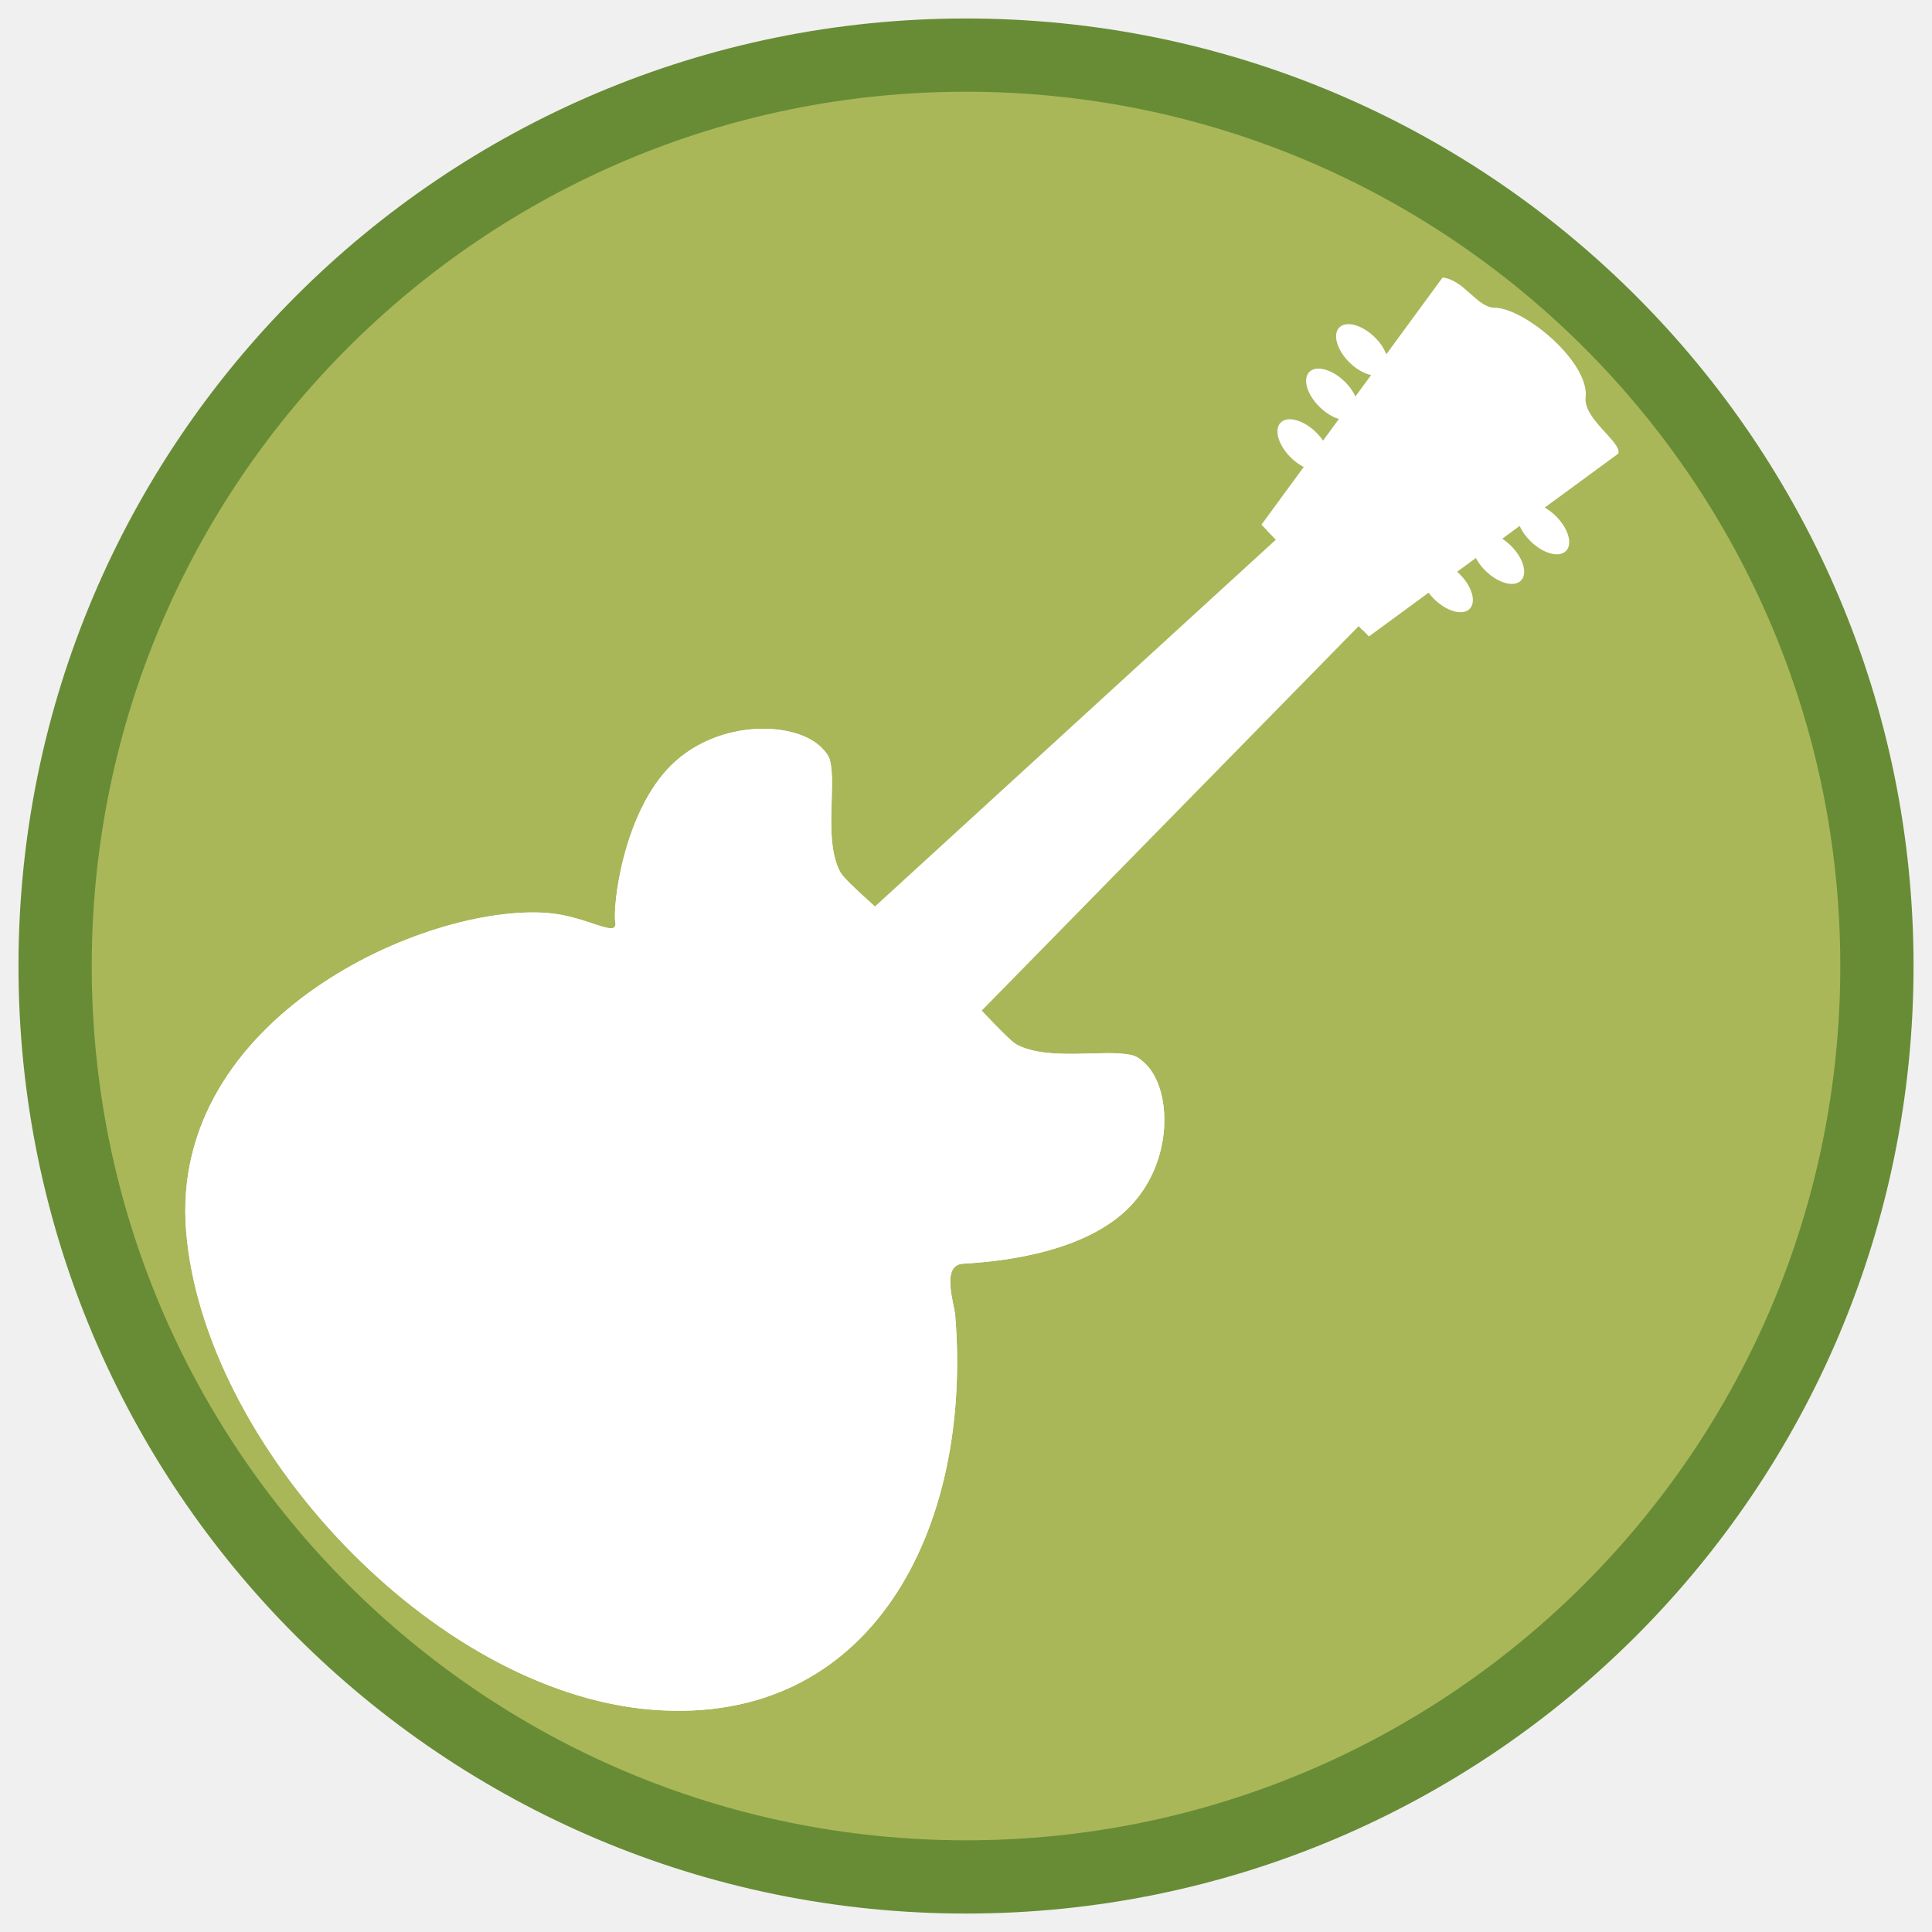
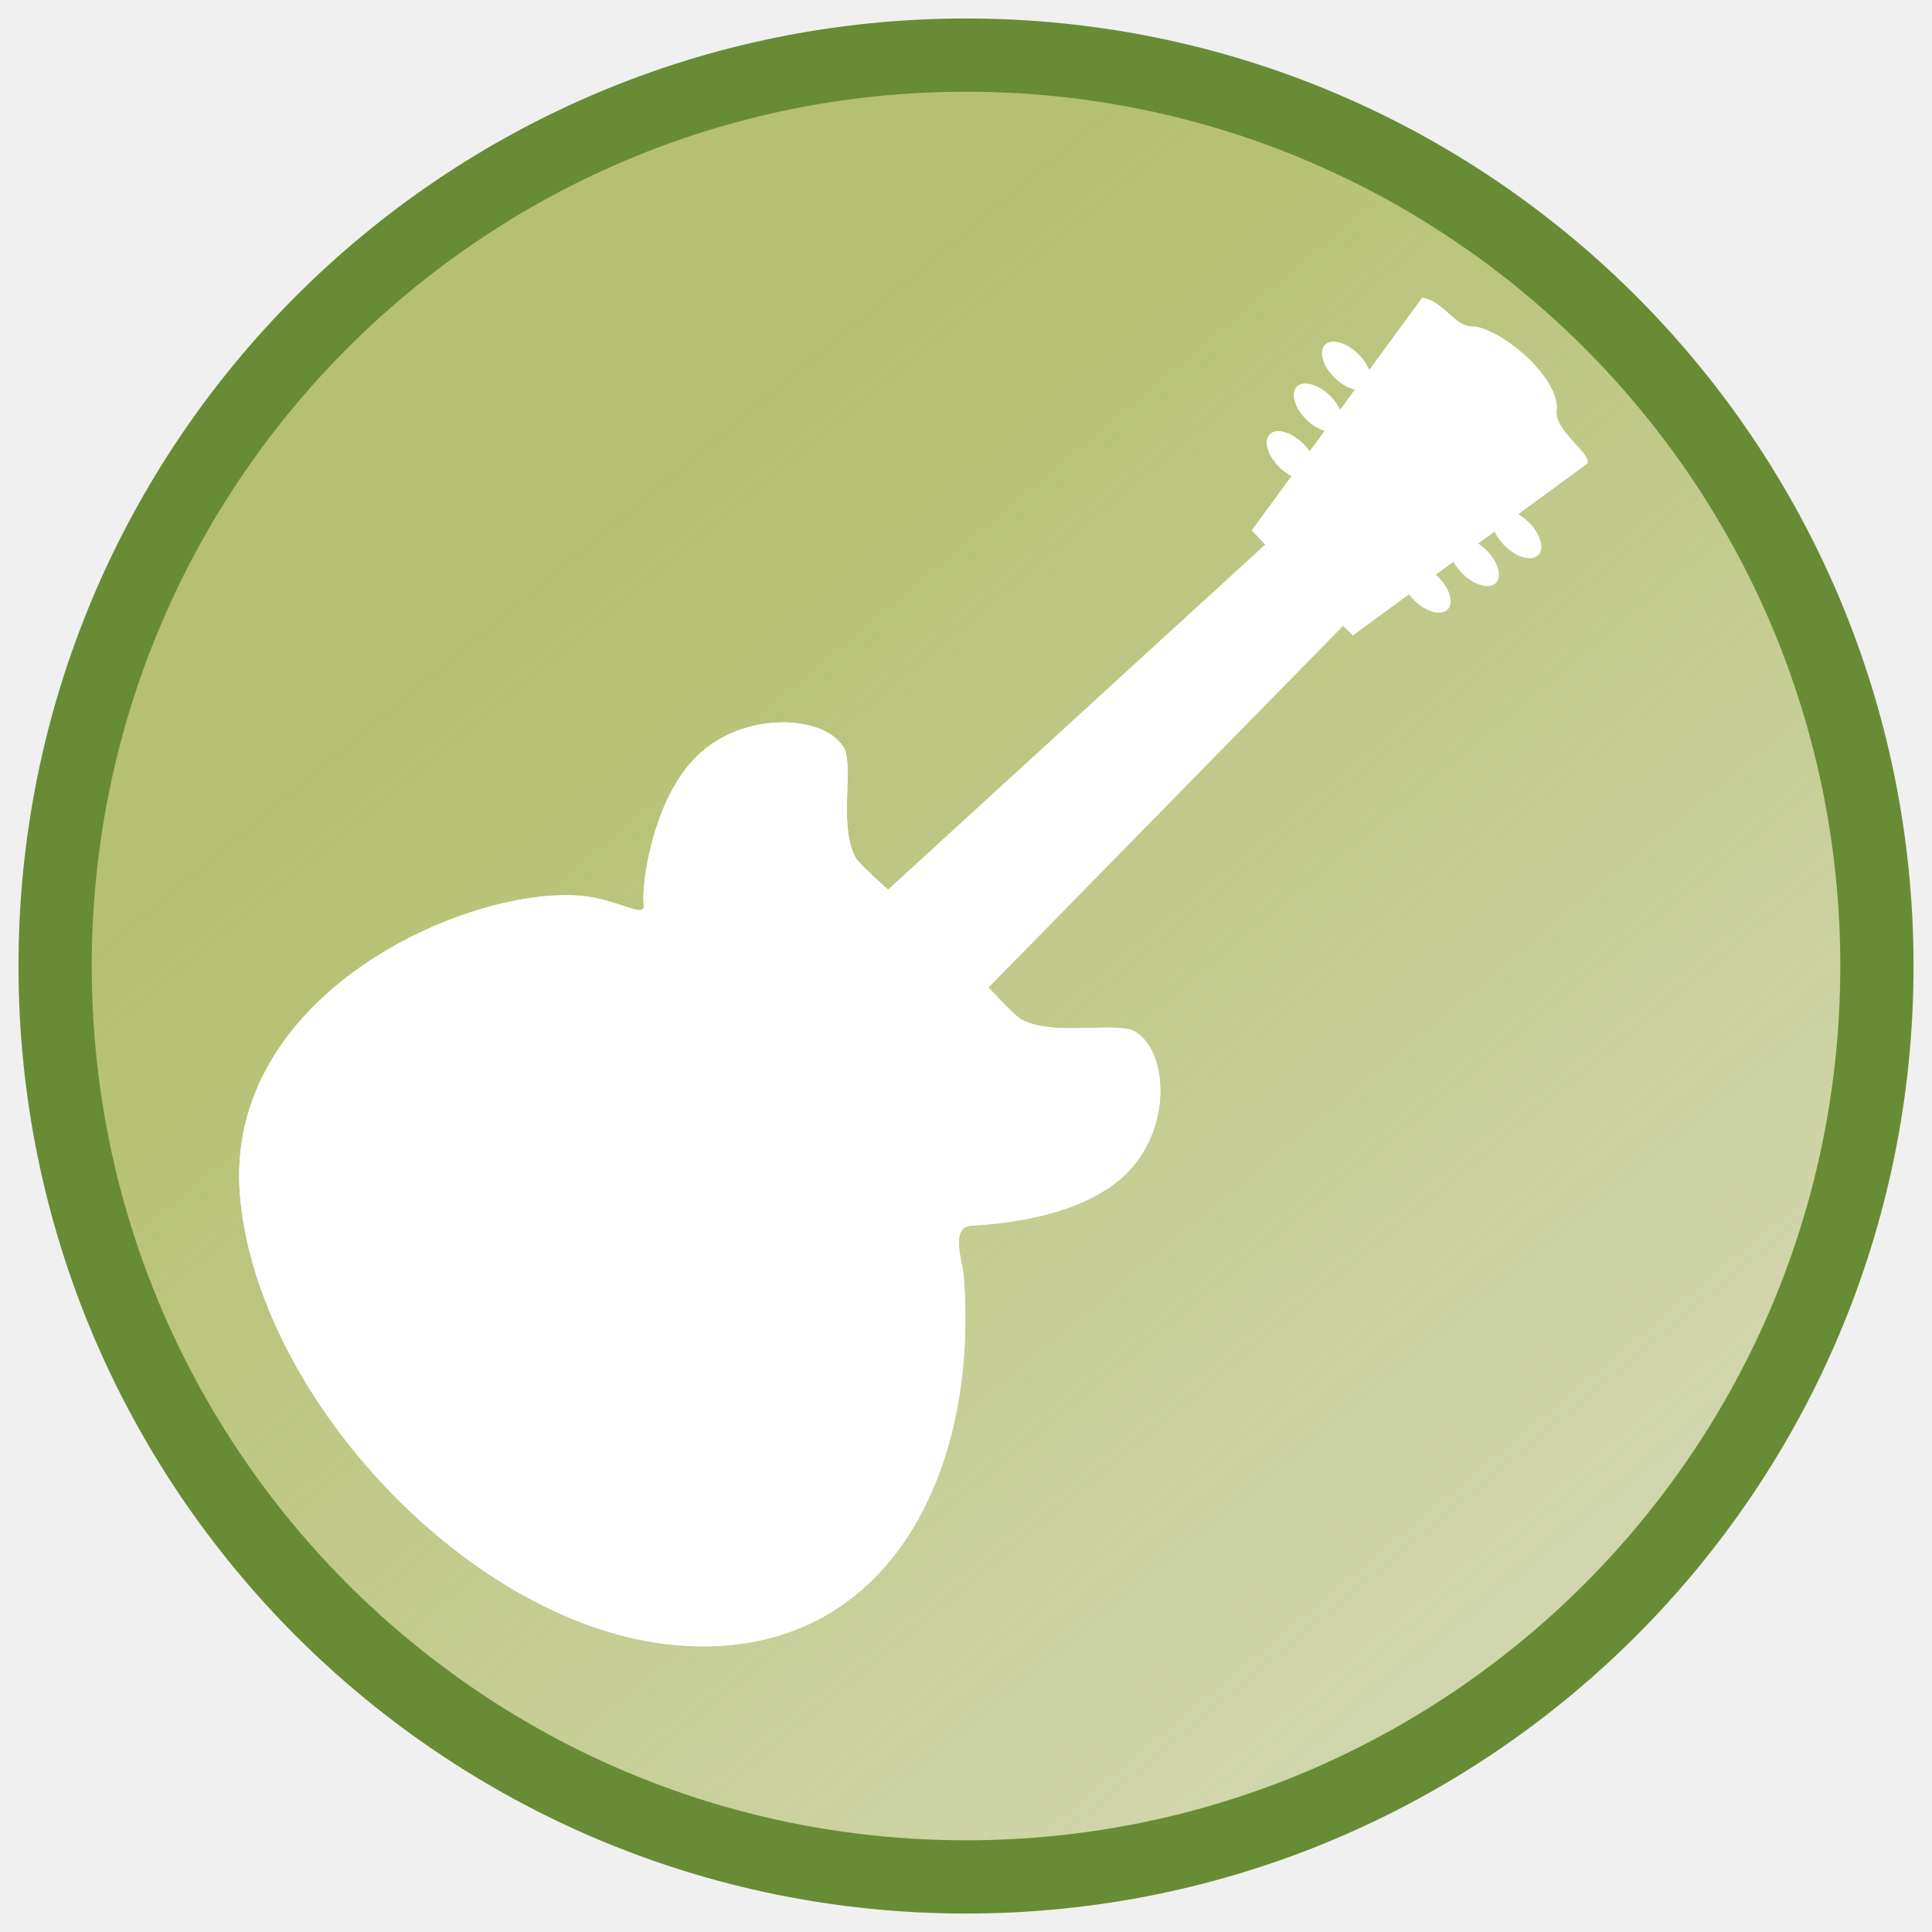
<svg xmlns="http://www.w3.org/2000/svg" xmlns:xlink="http://www.w3.org/1999/xlink" height="256" id="svg2" space="preserve" style="fill-rule:evenodd" viewBox="0 0 24.569 24.569" width="256" version="1.1">
  <defs id="defs4">
+     <linearGradient id="linearGradient3655">
+       <stop style="stop-color:#a5b34f;stop-opacity:0.798;" offset="0" id="stop3657" />
+       <stop style="stop-color:#a6b34f;stop-opacity:0.194;" offset="1" id="stop3659" />
+     </linearGradient>
    <style id="style6" type="text/css">
   
    .fil0 {fill:#EF7900}
   
  </style>
    <radialGradient cx="6.004" cy="9.904" r="6.004" fx="6.004" fy="9.904" id="radialGradient3644" xlink:href="#linearGradient3803" gradientUnits="userSpaceOnUse" gradientTransform="matrix(0.7071068,-0.7071068,0.7178292,0.7178292,94.01524,30.85349)" />
    <linearGradient id="linearGradient3803">
      <stop id="stop3805" style="stop-color:#ce5c00;stop-opacity:1" offset="0" />
      <stop id="stop3807" style="stop-color:#ce5c00;stop-opacity:0" offset="1" />
    </linearGradient>
    <radialGradient cx="61.872" cy="14.9" r="7.069" fx="61.872" fy="14.9" id="radialGradient3646" xlink:href="#linearGradient3596" gradientUnits="userSpaceOnUse" gradientTransform="matrix(0.5132442,-0.5132442,0.5105902,0.5105902,65.94554,57.92857)" />
    <linearGradient id="linearGradient3596">
      <stop id="stop3598" style="stop-color:#fcaf3e;stop-opacity:1" offset="0" />
      <stop id="stop3600" style="stop-color:#fcaf3e;stop-opacity:0" offset="1" />
    </linearGradient>
    <linearGradient x1="403.813" y1="339.446" x2="411.477" y2="339.446" id="linearGradient3648" xlink:href="#linearGradient19089" gradientUnits="userSpaceOnUse" gradientTransform="matrix(0.4180431,0,0,0.2840879,-80.99373,-57.41686)" />
    <linearGradient id="linearGradient19089">
      <stop id="stop19091" style="stop-color:#f2f5fa;stop-opacity:1" offset="0" />
      <stop id="stop19093" style="stop-color:#f2f5fa;stop-opacity:0" offset="1" />
    </linearGradient>
    <linearGradient x1="403.813" y1="339.446" x2="411.477" y2="339.446" id="linearGradient3650" xlink:href="#linearGradient19089" gradientUnits="userSpaceOnUse" gradientTransform="matrix(0.418038,0,0,0.2830939,-80.99303,-57.11616)" />
    <linearGradient id="linearGradient19484">
      <stop id="stop19486" style="stop-color:#f2f5fa;stop-opacity:1" offset="0" />
      <stop id="stop19488" style="stop-color:#f2f5fa;stop-opacity:0" offset="1" />
    </linearGradient>
    <linearGradient x1="403.813" y1="339.446" x2="411.477" y2="339.446" id="linearGradient3652" xlink:href="#linearGradient19089" gradientUnits="userSpaceOnUse" gradientTransform="matrix(0.4180405,0,0,0.2835909,-80.99324,-57.30333)" />
    <linearGradient id="linearGradient19491">
      <stop id="stop19493" style="stop-color:#f2f5fa;stop-opacity:1" offset="0" />
      <stop id="stop19495" style="stop-color:#f2f5fa;stop-opacity:0" offset="1" />
    </linearGradient>
    <linearGradient x1="403.813" y1="339.446" x2="411.477" y2="339.446" id="linearGradient3654" xlink:href="#linearGradient19089" gradientUnits="userSpaceOnUse" gradientTransform="matrix(0.4180431,0,0,0.2840879,-80.99361,-57.45359)" />
    <linearGradient id="linearGradient19498">
      <stop id="stop19500" style="stop-color:#f2f5fa;stop-opacity:1" offset="0" />
      <stop id="stop19502" style="stop-color:#f2f5fa;stop-opacity:0" offset="1" />
    </linearGradient>
    <radialGradient cx="96.126" cy="2.387" r="2.078" fx="96.126" fy="2.387" id="radialGradient3656" xlink:href="#linearGradient3803" gradientUnits="userSpaceOnUse" gradientTransform="matrix(-0.9031052,-0.6754471,-1.06893,0.6274572,178.2678,101.355)" />
    <linearGradient id="linearGradient19505">
      <stop id="stop19507" style="stop-color:#ce5c00;stop-opacity:1" offset="0" />
      <stop id="stop19509" style="stop-color:#ce5c00;stop-opacity:0" offset="1" />
    </linearGradient>
    <radialGradient cx="96.126" cy="2.612" r="1.629" fx="96.126" fy="2.612" id="radialGradient3658" xlink:href="#linearGradient3596" gradientUnits="userSpaceOnUse" gradientTransform="matrix(-1.273669,-1.01036,-1.796526,0.994264,216.0287,132.5238)" />
    <linearGradient id="linearGradient19512">
      <stop id="stop19514" style="stop-color:#fcaf3e;stop-opacity:1" offset="0" />
      <stop id="stop19516" style="stop-color:#fcaf3e;stop-opacity:0" offset="1" />
    </linearGradient>
+     <linearGradient xlink:href="#linearGradient3655" id="linearGradient3665" x1="-30.519" y1="3.262" x2="22.79" y2="67.285" gradientUnits="userSpaceOnUse" />
+     <filter id="filter3759">
+       <feGaussianBlur stdDeviation="0.135" id="feGaussianBlur3761" />
+     </filter>
  </defs>
  <g id="g3701">
-     <path transform="matrix(0.3491667,0,0,0.3491667,11.47903,11.11695)" d="m 34.553,3.262 a 32.536,32.536 0 1 1 -65.072,0 32.536,32.536 0 1 1 65.072,0 z" id="path2820" style="fill:#a5b34f;fill-opacity:0.941;stroke:none" />
-     <g style="fill:#ffffff" id="g3620" transform="matrix(-0.9629836,-0.950861,-0.9629836,0.950861,140.2532,54.45116)">
-       <path style="fill:#ffffff;fill-opacity:1;fill-rule:evenodd;stroke:none" id="path3463" d="m 89.408,39.017 0.279,7.322 -1.503,0.021 0.119,-7.334 c -0.048,-0.033 1.137,-0.031 1.105,-0.009 z" />
-       <g style="fill:#ffffff;stroke:none" id="g3431" transform="matrix(-0.8440411,0,0,0.7181907,177.7731,23.62901)">
-         <path style="fill:#ffffff;fill-opacity:1;stroke:none" id="path3509" d="m 107.789,28.003 c 0.416,-0.026 1.036,0.651 1.03,1.52 -0.006,0.902 -0.693,1.803 -0.855,2.02 -0.162,0.217 0.256,0.456 0.35,0.551 1.828,1.828 2.609,4.602 0.753,6.458 -1.856,1.856 -5.608,1.657 -7.436,-0.171 -1.828,-1.828 -0.722,-5.258 0.308,-6.288 0.332,-0.332 0.755,-0.405 0.601,-0.535 -0.154,-0.13 -0.811,-1.103 -0.806,-1.987 0.006,-0.869 0.635,-1.555 1.051,-1.534 0.059,0.003 0.107,0.009 0.155,0.043 0.258,0.183 0.586,0.812 0.968,0.945 0.118,0.041 0.791,-0.019 1.373,-0.054 0.581,0.026 1.253,0.078 1.372,0.035 0.384,-0.139 0.72,-0.772 0.98,-0.958 0.048,-0.035 0.096,-0.042 0.155,-0.045 z" />
-         <path style="fill:#ffffff;fill-opacity:1;stroke:none" id="path3801" d="m 107.789,28.003 c 0.416,-0.026 1.036,0.651 1.03,1.52 -0.006,0.902 -0.693,1.803 -0.855,2.02 -0.162,0.217 0.256,0.456 0.35,0.551 1.828,1.828 2.609,4.602 0.753,6.458 -1.856,1.856 -5.608,1.657 -7.436,-0.171 -1.828,-1.828 -0.722,-5.258 0.308,-6.288 0.332,-0.332 0.755,-0.405 0.601,-0.535 -0.154,-0.13 -0.811,-1.103 -0.806,-1.987 0.006,-0.869 0.635,-1.555 1.051,-1.534 0.059,0.003 0.107,0.009 0.155,0.043 0.258,0.183 0.586,0.812 0.968,0.945 0.118,0.041 0.791,-0.019 1.373,-0.054 0.581,0.026 1.253,0.078 1.372,0.035 0.384,-0.139 0.72,-0.772 0.98,-0.958 0.048,-0.035 0.096,-0.042 0.155,-0.045 z" />
-         <path style="opacity:0.515;fill:#ffffff;fill-opacity:1;stroke:none" id="path3558" d="m 107.426,28.875 c 0.356,-0.026 0.88,0.548 0.867,1.291 -0.013,0.771 -0.608,1.547 -0.748,1.734 -0.14,0.187 0.215,0.388 0.295,0.468 1.547,1.547 2.191,3.911 0.587,5.514 -1.603,1.603 -4.808,1.466 -6.355,-0.081 -1.547,-1.547 -0.571,-4.489 0.318,-5.378 0.287,-0.287 0.649,-0.353 0.519,-0.463 -0.13,-0.11 -0.684,-0.936 -0.671,-1.691 0.013,-0.743 0.556,-1.335 0.912,-1.321 0.051,0.002 0.091,0.007 0.132,0.036 0.219,0.154 0.494,0.689 0.819,0.8 0.101,0.034 0.676,-0.024 1.174,-0.058 0.497,0.017 1.071,0.056 1.173,0.018 0.329,-0.122 0.622,-0.666 0.846,-0.828 0.042,-0.03 0.082,-0.036 0.133,-0.04 z" />
+     <path transform="matrix(0.3491667,0,0,0.3491667,11.41169,11.25162)" d="m 34.553,3.262 a 32.536,32.536 0 1 1 -65.072,0 32.536,32.536 0 1 1 65.072,0 z" id="path2820" style="fill:url(#linearGradient3665);fill-opacity:1;stroke:none" />
+     <g id="g3788" transform="translate(-0.06733422,-3.905385)">
+       <g id="g3763" transform="translate(0.2693369,3.770717)">
+         <g style="fill:#ffffff" id="g3620" transform="matrix(-0.9060643,-0.8946583,-0.9060643,0.8946583,132.5854,51.83379)">
+           <path style="fill:#ffffff;fill-opacity:1;fill-rule:evenodd;stroke:none" id="path3463" d="m 89.408,39.017 0.279,7.322 -1.503,0.021 0.119,-7.334 c -0.048,-0.033 1.137,-0.031 1.105,-0.009 z" />
+           <g style="fill:#ffffff;stroke:none" id="g3431" transform="matrix(-0.8440411,0,0,0.7181907,177.7731,23.62901)">
+             <path style="fill:#ffffff;fill-opacity:1;stroke:none" id="path3509" d="m 107.789,28.003 c 0.416,-0.026 1.036,0.651 1.03,1.52 -0.006,0.902 -0.693,1.803 -0.855,2.02 -0.162,0.217 0.256,0.456 0.35,0.551 1.828,1.828 2.609,4.602 0.753,6.458 -1.856,1.856 -5.608,1.657 -7.436,-0.171 -1.828,-1.828 -0.722,-5.258 0.308,-6.288 0.332,-0.332 0.755,-0.405 0.601,-0.535 -0.154,-0.13 -0.811,-1.103 -0.806,-1.987 0.006,-0.869 0.635,-1.555 1.051,-1.534 0.059,0.003 0.107,0.009 0.155,0.043 0.258,0.183 0.586,0.812 0.968,0.945 0.118,0.041 0.791,-0.019 1.373,-0.054 0.581,0.026 1.253,0.078 1.372,0.035 0.384,-0.139 0.72,-0.772 0.98,-0.958 0.048,-0.035 0.096,-0.042 0.155,-0.045 z" />
+             <path style="fill:#ffffff;fill-opacity:1;stroke:none" id="path3801" d="m 107.789,28.003 c 0.416,-0.026 1.036,0.651 1.03,1.52 -0.006,0.902 -0.693,1.803 -0.855,2.02 -0.162,0.217 0.256,0.456 0.35,0.551 1.828,1.828 2.609,4.602 0.753,6.458 -1.856,1.856 -5.608,1.657 -7.436,-0.171 -1.828,-1.828 -0.722,-5.258 0.308,-6.288 0.332,-0.332 0.755,-0.405 0.601,-0.535 -0.154,-0.13 -0.811,-1.103 -0.806,-1.987 0.006,-0.869 0.635,-1.555 1.051,-1.534 0.059,0.003 0.107,0.009 0.155,0.043 0.258,0.183 0.586,0.812 0.968,0.945 0.118,0.041 0.791,-0.019 1.373,-0.054 0.581,0.026 1.253,0.078 1.372,0.035 0.384,-0.139 0.72,-0.772 0.98,-0.958 0.048,-0.035 0.096,-0.042 0.155,-0.045 z" />
+             <path style="opacity:0.515;fill:#ffffff;fill-opacity:1;stroke:none" id="path3558" d="m 107.426,28.875 c 0.356,-0.026 0.88,0.548 0.867,1.291 -0.013,0.771 -0.608,1.547 -0.748,1.734 -0.14,0.187 0.215,0.388 0.295,0.468 1.547,1.547 2.191,3.911 0.587,5.514 -1.603,1.603 -4.808,1.466 -6.355,-0.081 -1.547,-1.547 -0.571,-4.489 0.318,-5.378 0.287,-0.287 0.649,-0.353 0.519,-0.463 -0.13,-0.11 -0.684,-0.936 -0.671,-1.691 0.013,-0.743 0.556,-1.335 0.912,-1.321 0.051,0.002 0.091,0.007 0.132,0.036 0.219,0.154 0.494,0.689 0.819,0.8 0.101,0.034 0.676,-0.024 1.174,-0.058 0.497,0.017 1.071,0.056 1.173,0.018 0.329,-0.122 0.622,-0.666 0.846,-0.828 0.042,-0.03 0.082,-0.036 0.133,-0.04 z" />
+           </g>
+           <path style="fill:#ffffff;fill-opacity:1;stroke:none" id="path3409" transform="matrix(-0.5704757,0,0,0.4703869,143.6476,31.14851)" d="m 98.222,32.667 a 2.317,2.063 0 1 1 -4.635,0 2.317,2.063 0 1 1 4.635,0 z" />
+           <path style="fill:#ffffff;fill-opacity:1;stroke:none" id="path3407" transform="matrix(-0.4045191,0,0,0.3372585,127.7315,35.47906)" d="m 98.222,32.667 a 2.317,2.063 0 1 1 -4.635,0 2.317,2.063 0 1 1 4.635,0 z" />
+           <rect style="fill:#ffffff;fill-opacity:1;stroke:none" id="rect3440" transform="scale(-1,1)" y="49.155" x="-90.931" height="0.348" width="3.918" />
+           <rect style="opacity:0.45;fill:#ffffff;fill-opacity:1;fill-rule:evenodd;stroke:none" id="rect3475" transform="matrix(0.9982529,0.05908658,0.00297602,0.9999956,0,0)" y="33.787" x="88.464" height="10.457" width="0.192" />
+           <rect style="opacity:0.45;fill:#ffffff;fill-opacity:1;fill-rule:evenodd;stroke:none" id="rect3479" transform="matrix(0.998265,0.05888055,0.00298647,0.9999955,0,0)" y="33.769" x="88.964" height="10.42" width="0.192" />
+           <rect style="opacity:0.45;fill:#ffffff;fill-opacity:1;fill-rule:evenodd;stroke:none" id="rect3481" transform="matrix(0.998259,0.05898357,0.00298123,0.9999956,0,0)" y="33.741" x="89.216" height="10.438" width="0.192" />
+           <rect style="opacity:0.45;fill:#ffffff;fill-opacity:1;fill-rule:evenodd;stroke:none" id="rect3477" transform="matrix(0.9982529,0.05908658,0.00297602,0.9999956,0,0)" y="33.751" x="88.715" height="10.457" width="0.192" />
+           <rect style="fill:#ffffff;fill-opacity:1;stroke:none" id="rect3411" transform="scale(-1,1)" y="49.411" x="-90.931" height="0.092" width="3.918" />
+           <path style="fill:#ffffff;fill-opacity:1;stroke:none" id="rect3501" d="m 90.074,36.521 c -0.154,-0.127 -0.429,-0.028 -0.544,-0.141 -0.204,-0.2 -0.996,-0.262 -1.202,-0.003 -0.128,0.161 -0.539,0.06 -0.592,0.16 l 0.424,2.87 1.457,-0.038 0.457,-2.849 z" />
+           <path style="fill:#ffffff;fill-opacity:1;stroke:none" id="path3457" transform="matrix(-0.498198,0,0,0.3301002,136.7939,37.13713)" d="m 94.286,1.206 a 0.603,0.508 0 1 1 -1.206,0 0.603,0.508 0 1 1 1.206,0 z" />
+           <path style="fill:#ffffff;fill-opacity:1;stroke:none" id="path3459" transform="matrix(-0.498198,0,0,0.3301002,136.6945,37.63219)" d="m 94.286,1.206 a 0.603,0.508 0 1 1 -1.206,0 0.603,0.508 0 1 1 1.206,0 z" />
+           <path style="fill:#ffffff;fill-opacity:1;stroke:none" id="path3461" transform="matrix(-0.498198,0,0,0.3301002,136.545,38.16035)" d="m 94.286,1.206 a 0.603,0.508 0 1 1 -1.206,0 0.603,0.508 0 1 1 1.206,0 z" />
+           <path style="fill:#ffffff;fill-opacity:1;stroke:none" id="path3466" transform="matrix(0.498198,0,0,0.3301002,41.05803,37.13713)" d="m 94.286,1.206 a 0.603,0.508 0 1 1 -1.206,0 0.603,0.508 0 1 1 1.206,0 z" />
+           <path style="fill:#ffffff;fill-opacity:1;stroke:none" id="path3468" transform="matrix(0.498198,0,0,0.3301002,41.15749,37.63219)" d="m 94.286,1.206 a 0.603,0.508 0 1 1 -1.206,0 0.603,0.508 0 1 1 1.206,0 z" />
+           <path style="fill:#ffffff;fill-opacity:1;stroke:none" id="path3470" transform="matrix(0.498198,0,0,0.3301002,41.30695,38.16035)" d="m 94.286,1.206 a 0.603,0.508 0 1 1 -1.206,0 0.603,0.508 0 1 1 1.206,0 z" />
+           <path style="fill:#ffffff;fill-opacity:1;stroke:none" id="path3472" d="m 89.939,36.734 c -0.136,-0.118 -0.38,-0.025 -0.482,-0.13 -0.18,-0.185 -0.882,-0.243 -1.064,-0.003 -0.114,0.149 -0.477,0.056 -0.524,0.148 l 0.376,2.658 1.29,-0.036 0.404,-2.638 z" />
+           <path style="opacity:0.693;fill:#ffffff;fill-opacity:1;stroke:none" id="path3474" d="m 89.716,36.868 c -0.107,-0.112 -0.298,-0.024 -0.378,-0.124 -0.141,-0.176 -0.691,-0.231 -0.834,-0.003 -0.089,0.142 -0.374,0.053 -0.411,0.141 l 0.295,2.525 1.011,-0.034 0.317,-2.506 z" />
+         </g>
      </g>
-       <path style="fill:#ffffff;fill-opacity:1;stroke:none" id="path3409" transform="matrix(-0.5704757,0,0,0.4703869,143.6476,31.14851)" d="m 98.222,32.667 a 2.317,2.063 0 1 1 -4.635,0 2.317,2.063 0 1 1 4.635,0 z" />
-       <path style="fill:#ffffff;fill-opacity:1;stroke:none" id="path3407" transform="matrix(-0.4045191,0,0,0.3372585,127.7315,35.47906)" d="m 98.222,32.667 a 2.317,2.063 0 1 1 -4.635,0 2.317,2.063 0 1 1 4.635,0 z" />
-       <rect style="fill:#ffffff;fill-opacity:1;stroke:none" id="rect3440" transform="scale(-1,1)" y="49.155" x="-90.931" height="0.348" width="3.918" />
-       <rect style="opacity:0.45;fill:#ffffff;fill-opacity:1;fill-rule:evenodd;stroke:none" id="rect3475" transform="matrix(0.9982529,0.05908658,0.00297602,0.9999956,0,0)" y="33.787" x="88.464" height="10.457" width="0.192" />
-       <rect style="opacity:0.45;fill:#ffffff;fill-opacity:1;fill-rule:evenodd;stroke:none" id="rect3479" transform="matrix(0.998265,0.05888055,0.00298647,0.9999955,0,0)" y="33.769" x="88.964" height="10.42" width="0.192" />
-       <rect style="opacity:0.45;fill:#ffffff;fill-opacity:1;fill-rule:evenodd;stroke:none" id="rect3481" transform="matrix(0.998259,0.05898357,0.00298123,0.9999956,0,0)" y="33.741" x="89.216" height="10.438" width="0.192" />
-       <rect style="opacity:0.45;fill:#ffffff;fill-opacity:1;fill-rule:evenodd;stroke:none" id="rect3477" transform="matrix(0.9982529,0.05908658,0.00297602,0.9999956,0,0)" y="33.751" x="88.715" height="10.457" width="0.192" />
-       <rect style="fill:#ffffff;fill-opacity:1;stroke:none" id="rect3411" transform="scale(-1,1)" y="49.411" x="-90.931" height="0.092" width="3.918" />
-       <path style="fill:#ffffff;fill-opacity:1;stroke:none" id="rect3501" d="m 90.074,36.521 c -0.154,-0.127 -0.429,-0.028 -0.544,-0.141 -0.204,-0.2 -0.996,-0.262 -1.202,-0.003 -0.128,0.161 -0.539,0.06 -0.592,0.16 l 0.424,2.87 1.457,-0.038 0.457,-2.849 z" />
-       <path style="fill:#ffffff;fill-opacity:1;stroke:none" id="path3457" transform="matrix(-0.498198,0,0,0.3301002,136.7939,37.13713)" d="m 94.286,1.206 a 0.603,0.508 0 1 1 -1.206,0 0.603,0.508 0 1 1 1.206,0 z" />
-       <path style="fill:#ffffff;fill-opacity:1;stroke:none" id="path3459" transform="matrix(-0.498198,0,0,0.3301002,136.6945,37.63219)" d="m 94.286,1.206 a 0.603,0.508 0 1 1 -1.206,0 0.603,0.508 0 1 1 1.206,0 z" />
-       <path style="fill:#ffffff;fill-opacity:1;stroke:none" id="path3461" transform="matrix(-0.498198,0,0,0.3301002,136.545,38.16035)" d="m 94.286,1.206 a 0.603,0.508 0 1 1 -1.206,0 0.603,0.508 0 1 1 1.206,0 z" />
-       <path style="fill:#ffffff;fill-opacity:1;stroke:none" id="path3466" transform="matrix(0.498198,0,0,0.3301002,41.05803,37.13713)" d="m 94.286,1.206 a 0.603,0.508 0 1 1 -1.206,0 0.603,0.508 0 1 1 1.206,0 z" />
-       <path style="fill:#ffffff;fill-opacity:1;stroke:none" id="path3468" transform="matrix(0.498198,0,0,0.3301002,41.15749,37.63219)" d="m 94.286,1.206 a 0.603,0.508 0 1 1 -1.206,0 0.603,0.508 0 1 1 1.206,0 z" />
-       <path style="fill:#ffffff;fill-opacity:1;stroke:none" id="path3470" transform="matrix(0.498198,0,0,0.3301002,41.30695,38.16035)" d="m 94.286,1.206 a 0.603,0.508 0 1 1 -1.206,0 0.603,0.508 0 1 1 1.206,0 z" />
-       <path style="fill:#ffffff;fill-opacity:1;stroke:none" id="path3472" d="m 89.939,36.734 c -0.136,-0.118 -0.38,-0.025 -0.482,-0.13 -0.18,-0.185 -0.882,-0.243 -1.064,-0.003 -0.114,0.149 -0.477,0.056 -0.524,0.148 l 0.376,2.658 1.29,-0.036 0.404,-2.638 z" />
-       <path style="opacity:0.693;fill:#ffffff;fill-opacity:1;stroke:none" id="path3474" d="m 89.716,36.868 c -0.107,-0.112 -0.298,-0.024 -0.378,-0.124 -0.141,-0.176 -0.691,-0.231 -0.834,-0.003 -0.089,0.142 -0.374,0.053 -0.411,0.141 l 0.295,2.525 1.011,-0.034 0.317,-2.506 z" />
    </g>
-     <path transform="matrix(0.08173784,0,0,0.08173784,0.9875185,1.45274)" d="m 279.933,132.521 a 141.72,141.72 0 1 1 -283.441,0 141.72,141.72 0 1 1 283.441,0 z" id="path3647" style="fill:none;stroke:#688c35;stroke-width:11.397;stroke-miterlimit:4;stroke-opacity:1;stroke-dasharray:none" />
+     <path transform="matrix(0.08173784,0,0,0.08173784,0.9875185,1.45274)" d="m 279.933,132.521 c 0,78.27 -63.45,141.72 -141.72,141.72 -78.27,0 -141.72,-63.45 -141.72,-141.72 0,-78.27 63.45,-141.72 141.72,-141.72 78.27,0 141.72,63.45 141.72,141.72 z" id="path3647" style="fill:none;stroke:#688c35;stroke-width:11.397;stroke-miterlimit:4;stroke-opacity:1;stroke-dasharray:none" />
  </g>
</svg>
